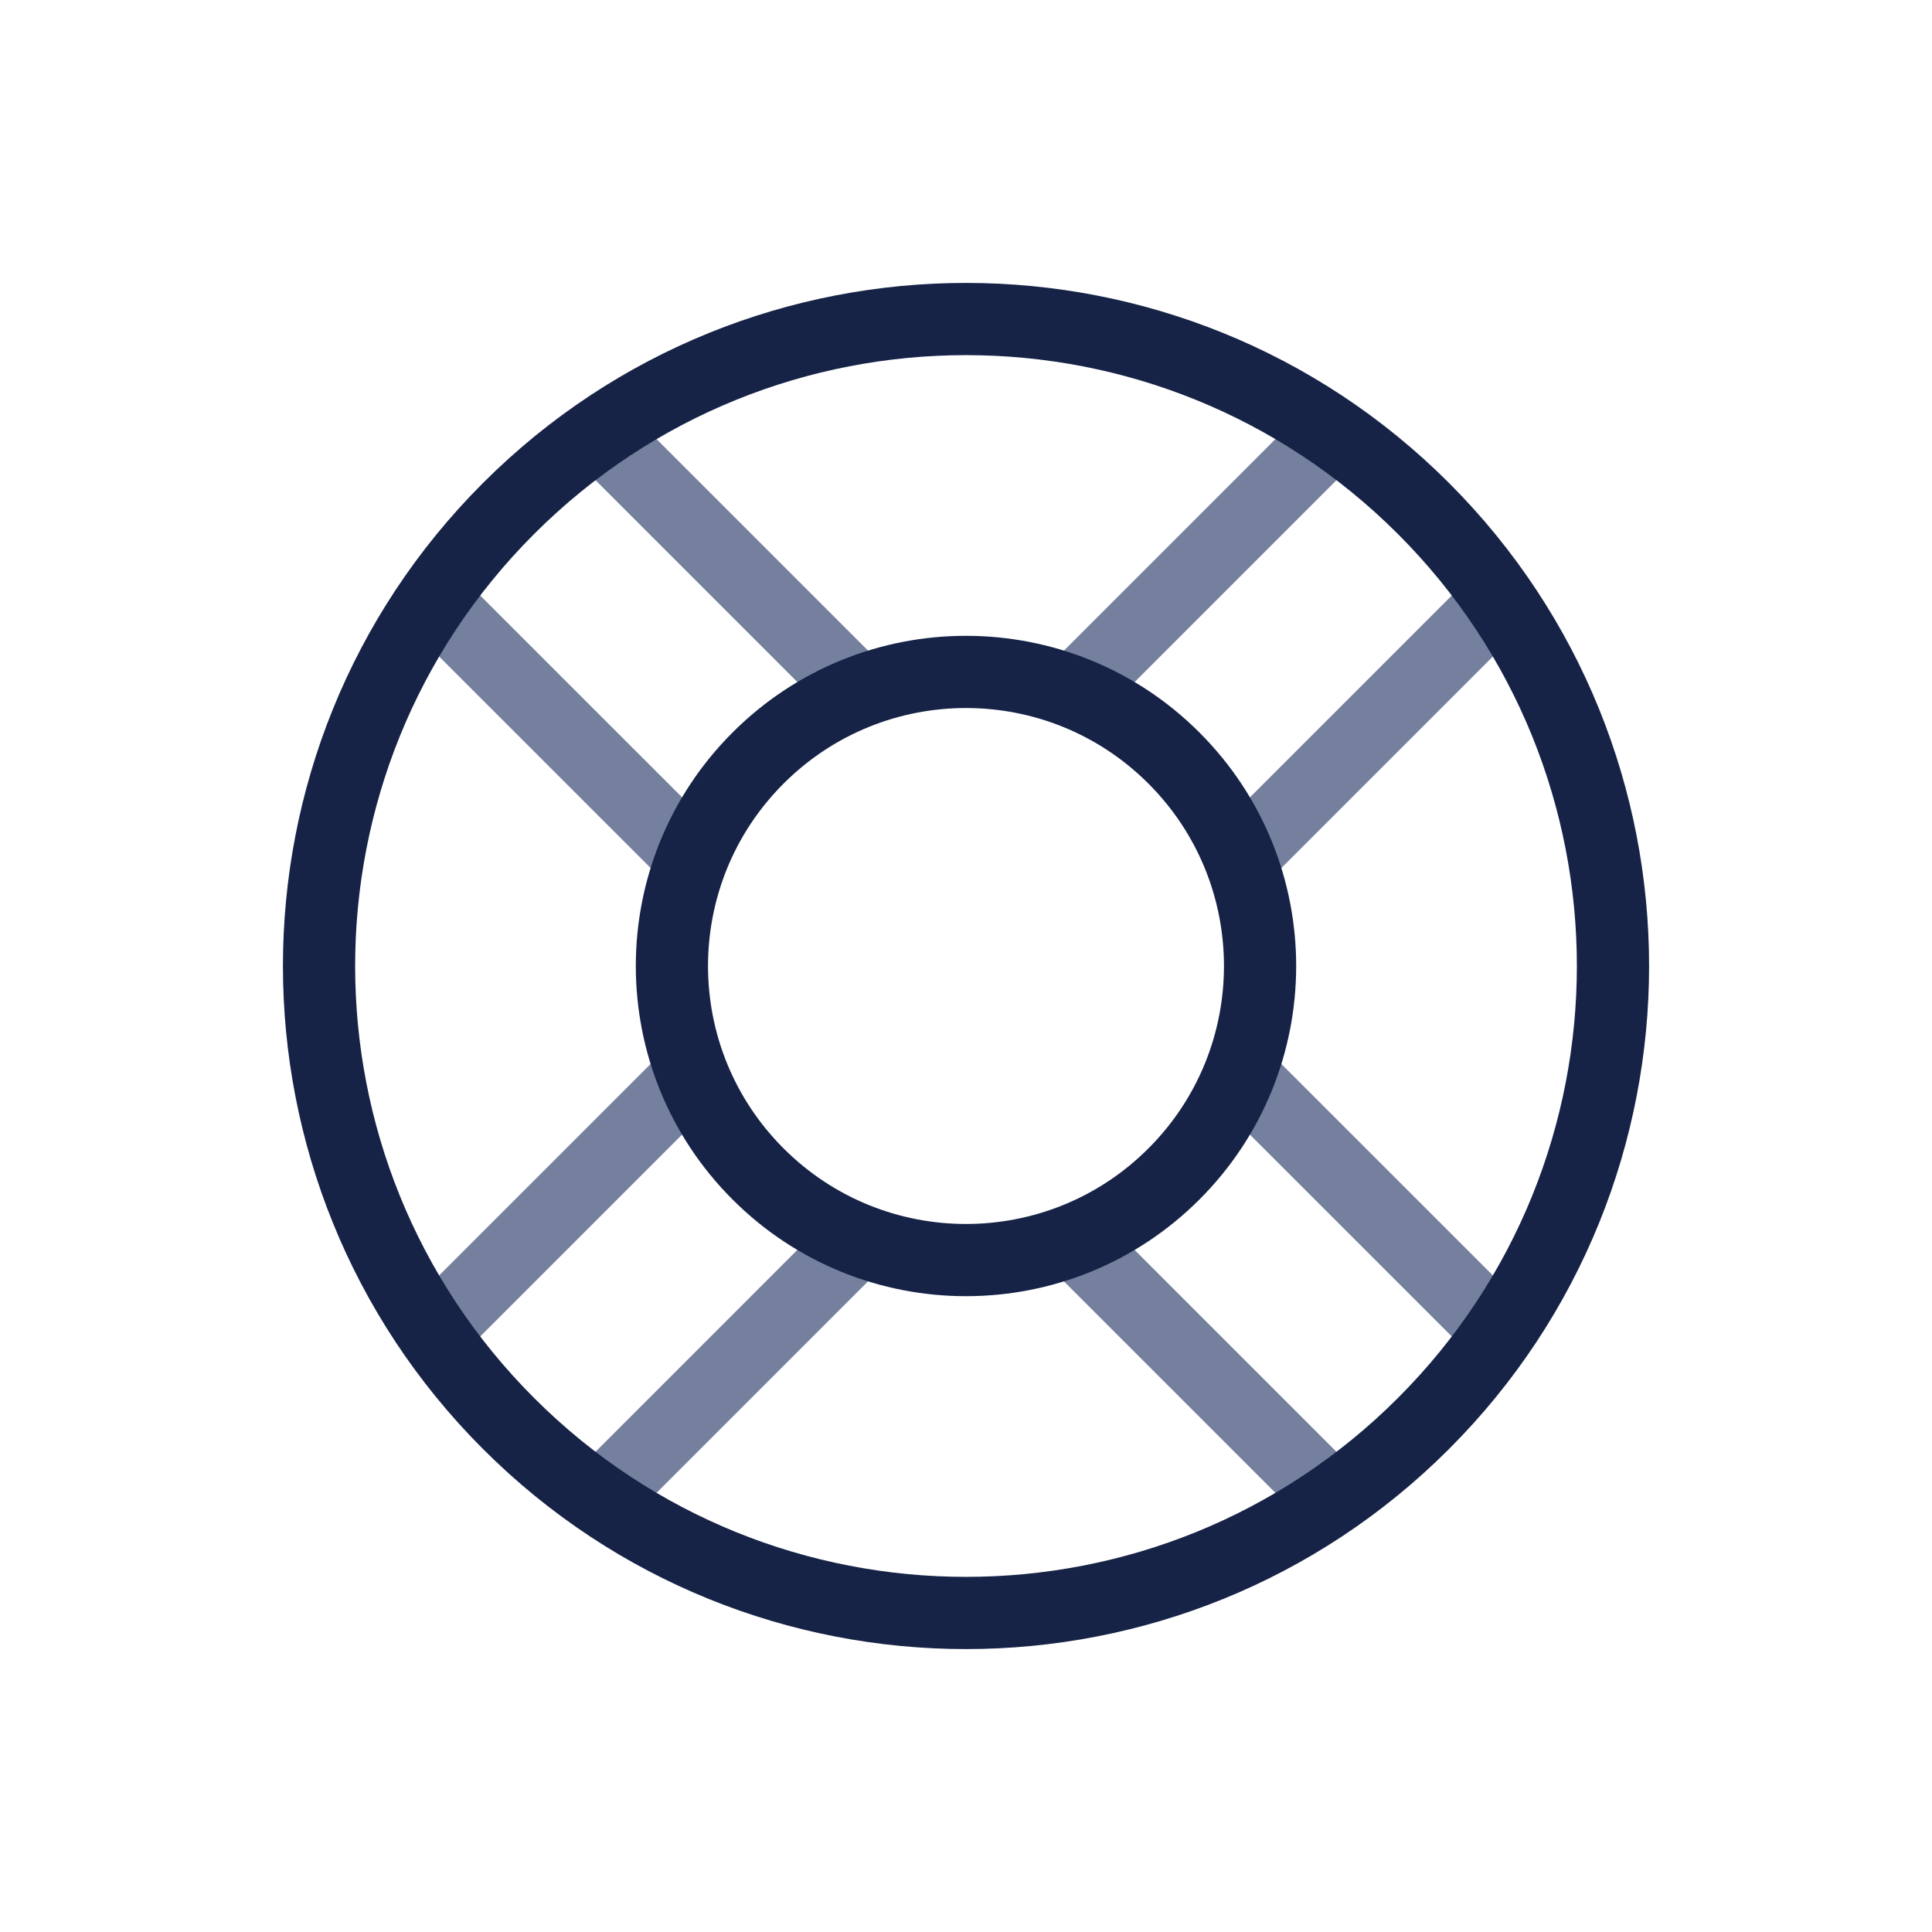
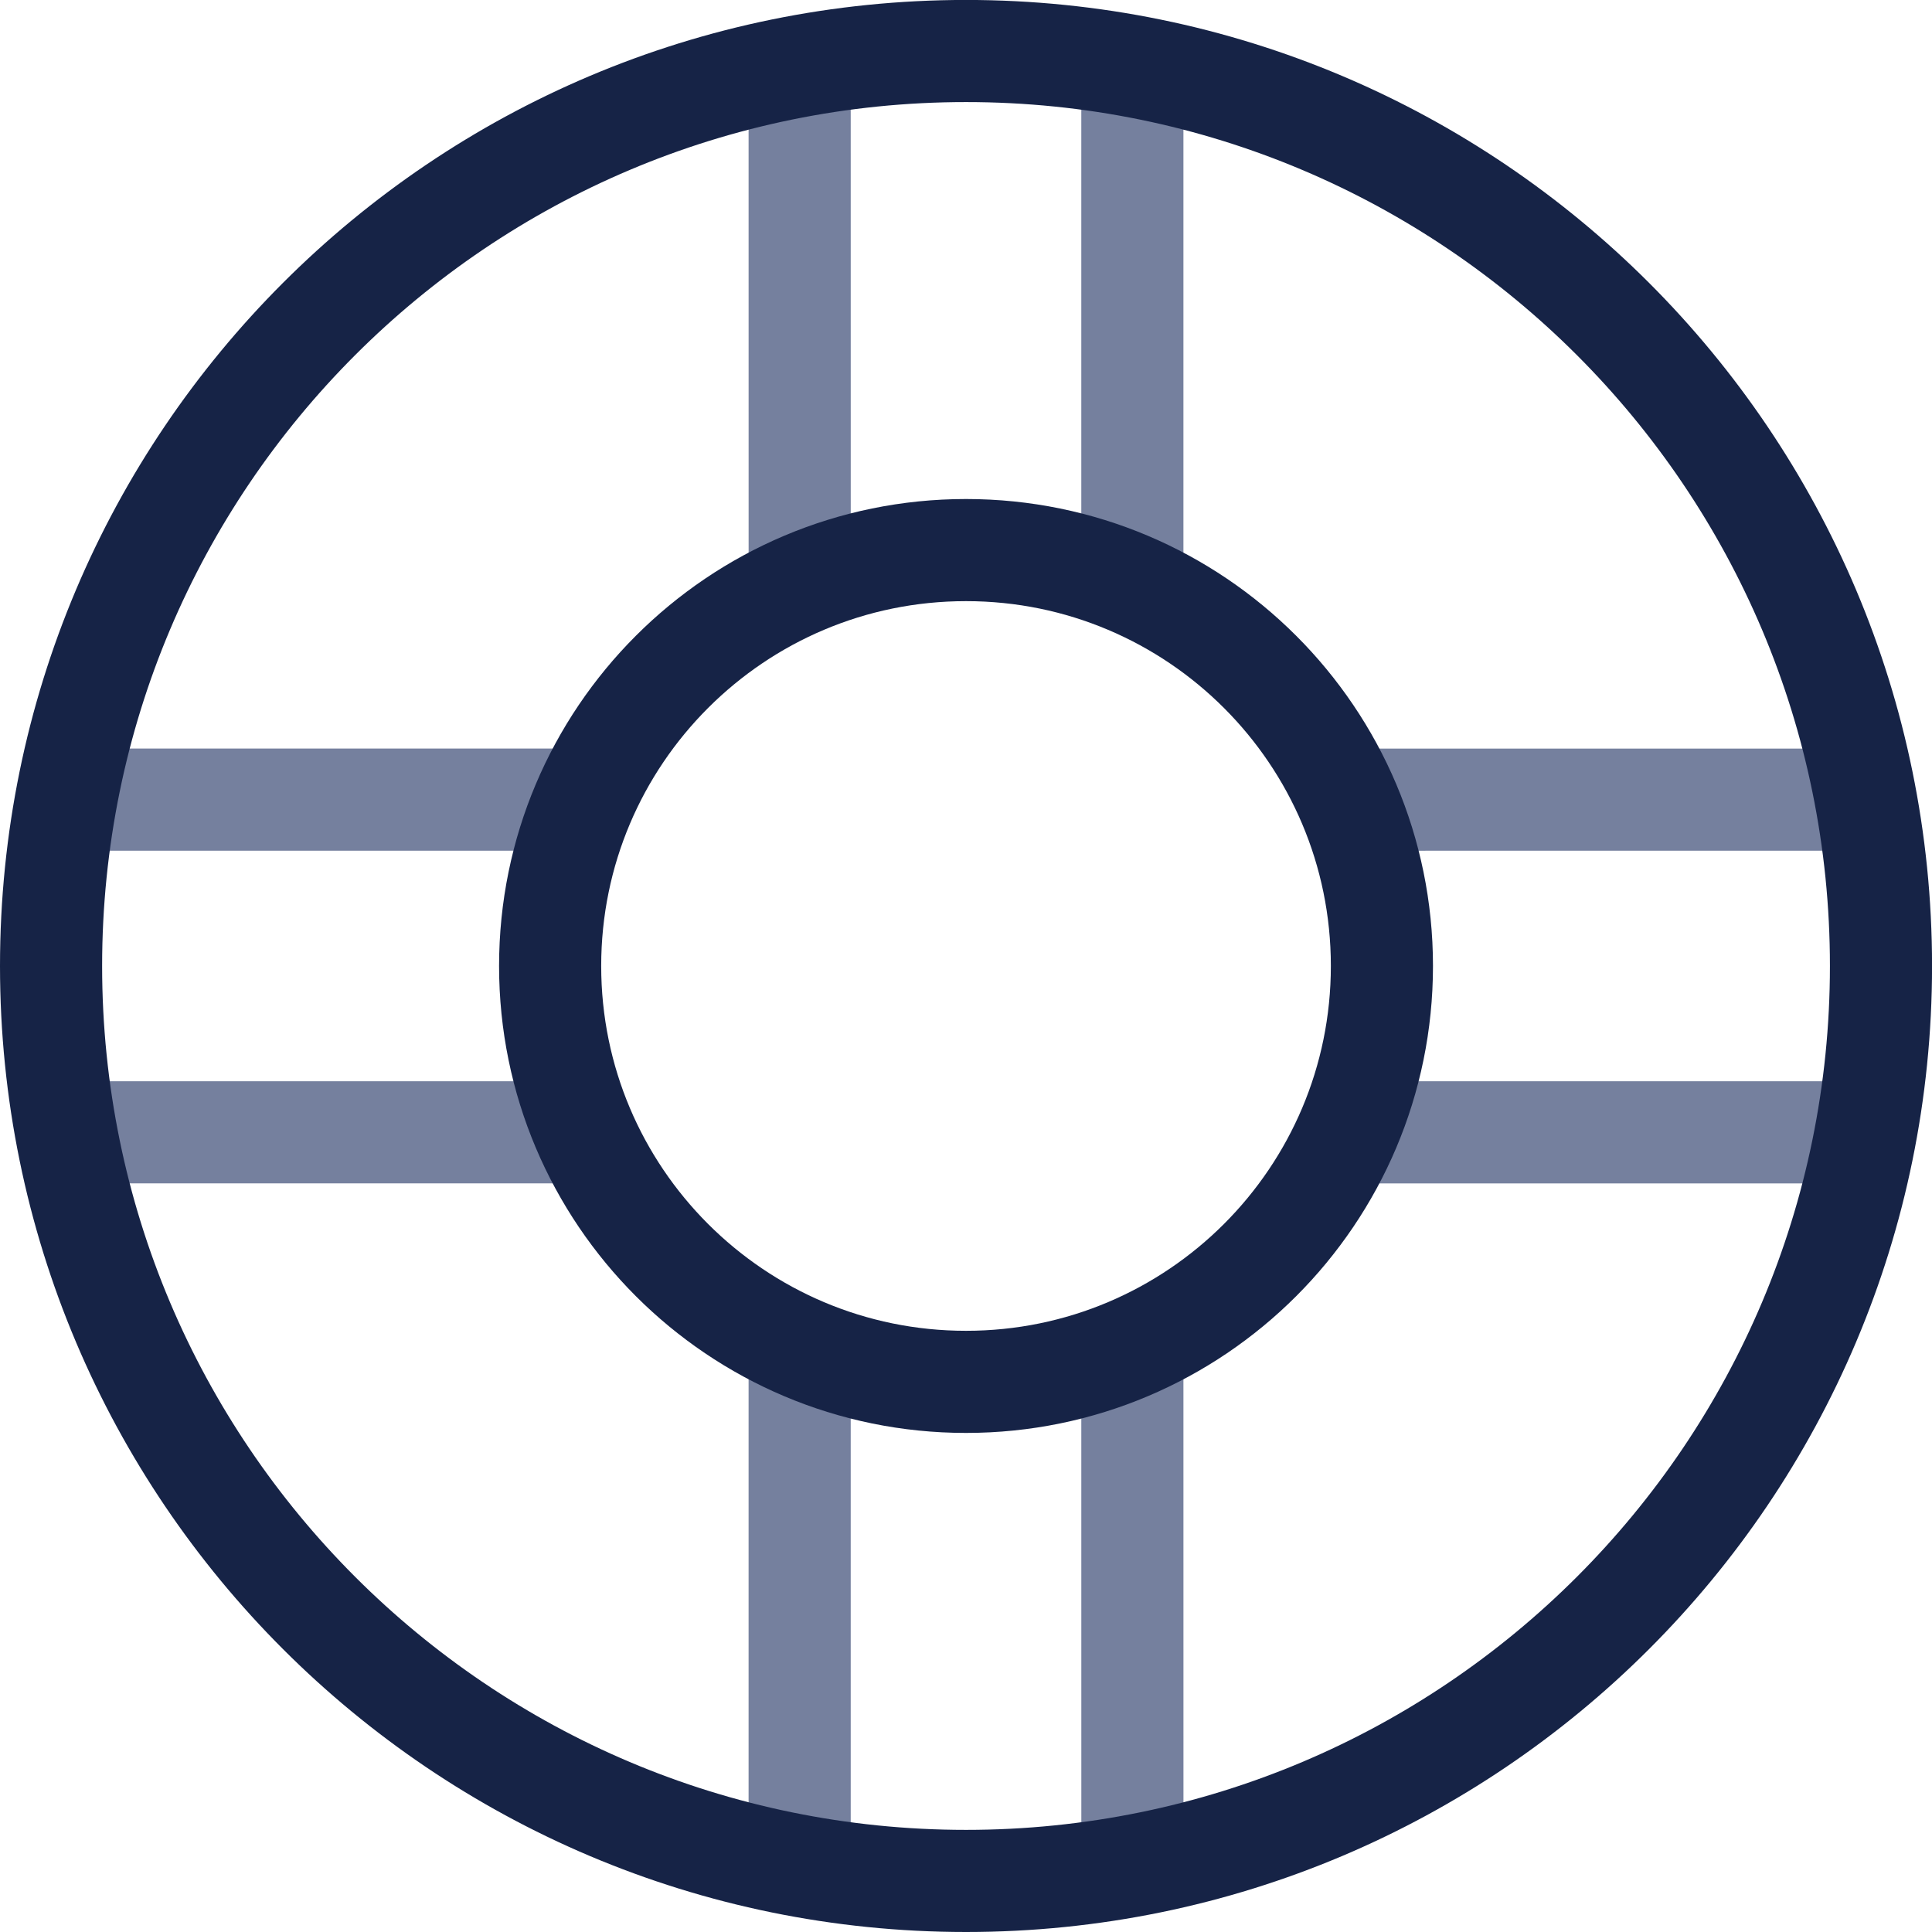
- <svg xmlns="http://www.w3.org/2000/svg" width="53.51" height="53.51" viewBox="0 0 53.51 53.51">
-   <g id="support" transform="translate(1.414 1.414)">
-     <line id="Linie_1" data-name="Linie 1" x1="7.178" y1="7.178" transform="translate(15.193 10.585)" fill="none" stroke="#75809e" stroke-miterlimit="10" stroke-width="2" />
-     <line id="Linie_2" data-name="Linie 2" x2="7.179" y2="7.178" transform="translate(10.586 15.193)" fill="none" stroke="#75809e" stroke-miterlimit="10" stroke-width="2" />
-     <line id="Linie_3" data-name="Linie 3" y1="7.178" x2="7.178" transform="translate(32.918 15.193)" fill="none" stroke="#75809e" stroke-miterlimit="10" stroke-width="2" />
-     <line id="Linie_4" data-name="Linie 4" x1="7.178" y2="7.179" transform="translate(28.31 10.585)" fill="none" stroke="#75809e" stroke-miterlimit="10" stroke-width="2" />
-     <line id="Linie_5" data-name="Linie 5" x2="7.178" y2="7.178" transform="translate(28.31 32.918)" fill="none" stroke="#75809e" stroke-miterlimit="10" stroke-width="2" />
-     <line id="Linie_6" data-name="Linie 6" x1="7.179" y1="7.178" transform="translate(32.917 28.31)" fill="none" stroke="#75809e" stroke-miterlimit="10" stroke-width="2" />
-     <line id="Linie_7" data-name="Linie 7" x1="7.178" y2="7.178" transform="translate(10.586 28.31)" fill="none" stroke="#75809e" stroke-miterlimit="10" stroke-width="2" />
-     <line id="Linie_8" data-name="Linie 8" y1="7.179" x2="7.178" transform="translate(15.193 32.917)" fill="none" stroke="#75809e" stroke-miterlimit="10" stroke-width="2" />
-     <circle id="Ellipse_10" data-name="Ellipse 10" cx="17.919" cy="17.919" r="17.919" transform="translate(0 25.341) rotate(-45)" fill="none" stroke="#162346" stroke-linecap="square" stroke-miterlimit="10" stroke-width="2" />
-     <circle id="Ellipse_11" data-name="Ellipse 11" cx="8.145" cy="8.145" r="8.145" transform="translate(13.822 25.341) rotate(-45)" fill="none" stroke="#162346" stroke-linecap="square" stroke-miterlimit="10" stroke-width="2" />
+ <svg xmlns="http://www.w3.org/2000/svg" width="37.837" height="37.837" viewBox="0 0 37.837 37.837">
+   <g id="support" transform="translate(-6.422 -6.422)">
+     <line id="Linie_1" data-name="Linie 1" x1="7.178" y1="7.178" transform="translate(7.732 22.082) rotate(-45)" fill="none" stroke="#75809e" stroke-miterlimit="10" stroke-width="2" />
+     <line id="Linie_2" data-name="Linie 2" x2="7.179" y2="7.178" transform="translate(7.732 28.598) rotate(-45)" fill="none" stroke="#75809e" stroke-miterlimit="10" stroke-width="2" />
+     <line id="Linie_3" data-name="Linie 3" y1="7.178" x2="7.178" transform="translate(23.523 12.807) rotate(-45)" fill="none" stroke="#75809e" stroke-miterlimit="10" stroke-width="2" />
+     <line id="Linie_4" data-name="Linie 4" x1="7.178" y2="7.179" transform="translate(17.007 12.807) rotate(-45)" fill="none" stroke="#75809e" stroke-miterlimit="10" stroke-width="2" />
+     <line id="Linie_5" data-name="Linie 5" x2="7.178" y2="7.178" transform="translate(32.798 28.598) rotate(-45)" fill="none" stroke="#75809e" stroke-miterlimit="10" stroke-width="2" />
+     <line id="Linie_6" data-name="Linie 6" x1="7.179" y1="7.178" transform="translate(32.798 22.083) rotate(-45)" fill="none" stroke="#75809e" stroke-miterlimit="10" stroke-width="2" />
+     <line id="Linie_7" data-name="Linie 7" x1="7.178" y2="7.178" transform="translate(17.007 37.874) rotate(-45)" fill="none" stroke="#75809e" stroke-miterlimit="10" stroke-width="2" />
+     <line id="Linie_8" data-name="Linie 8" y1="7.179" x2="7.178" transform="translate(23.523 37.873) rotate(-45)" fill="none" stroke="#75809e" stroke-miterlimit="10" stroke-width="2" />
+     <circle id="Ellipse_10" data-name="Ellipse 10" cx="17.919" cy="17.919" r="17.919" transform="translate(7.422 43.259) rotate(-90)" fill="none" stroke="#162346" stroke-linecap="square" stroke-miterlimit="10" stroke-width="2" />
+     <circle id="Ellipse_11" data-name="Ellipse 11" cx="8.145" cy="8.145" r="8.145" transform="translate(17.196 33.485) rotate(-90)" fill="none" stroke="#162346" stroke-linecap="square" stroke-miterlimit="10" stroke-width="2" />
  </g>
</svg>
